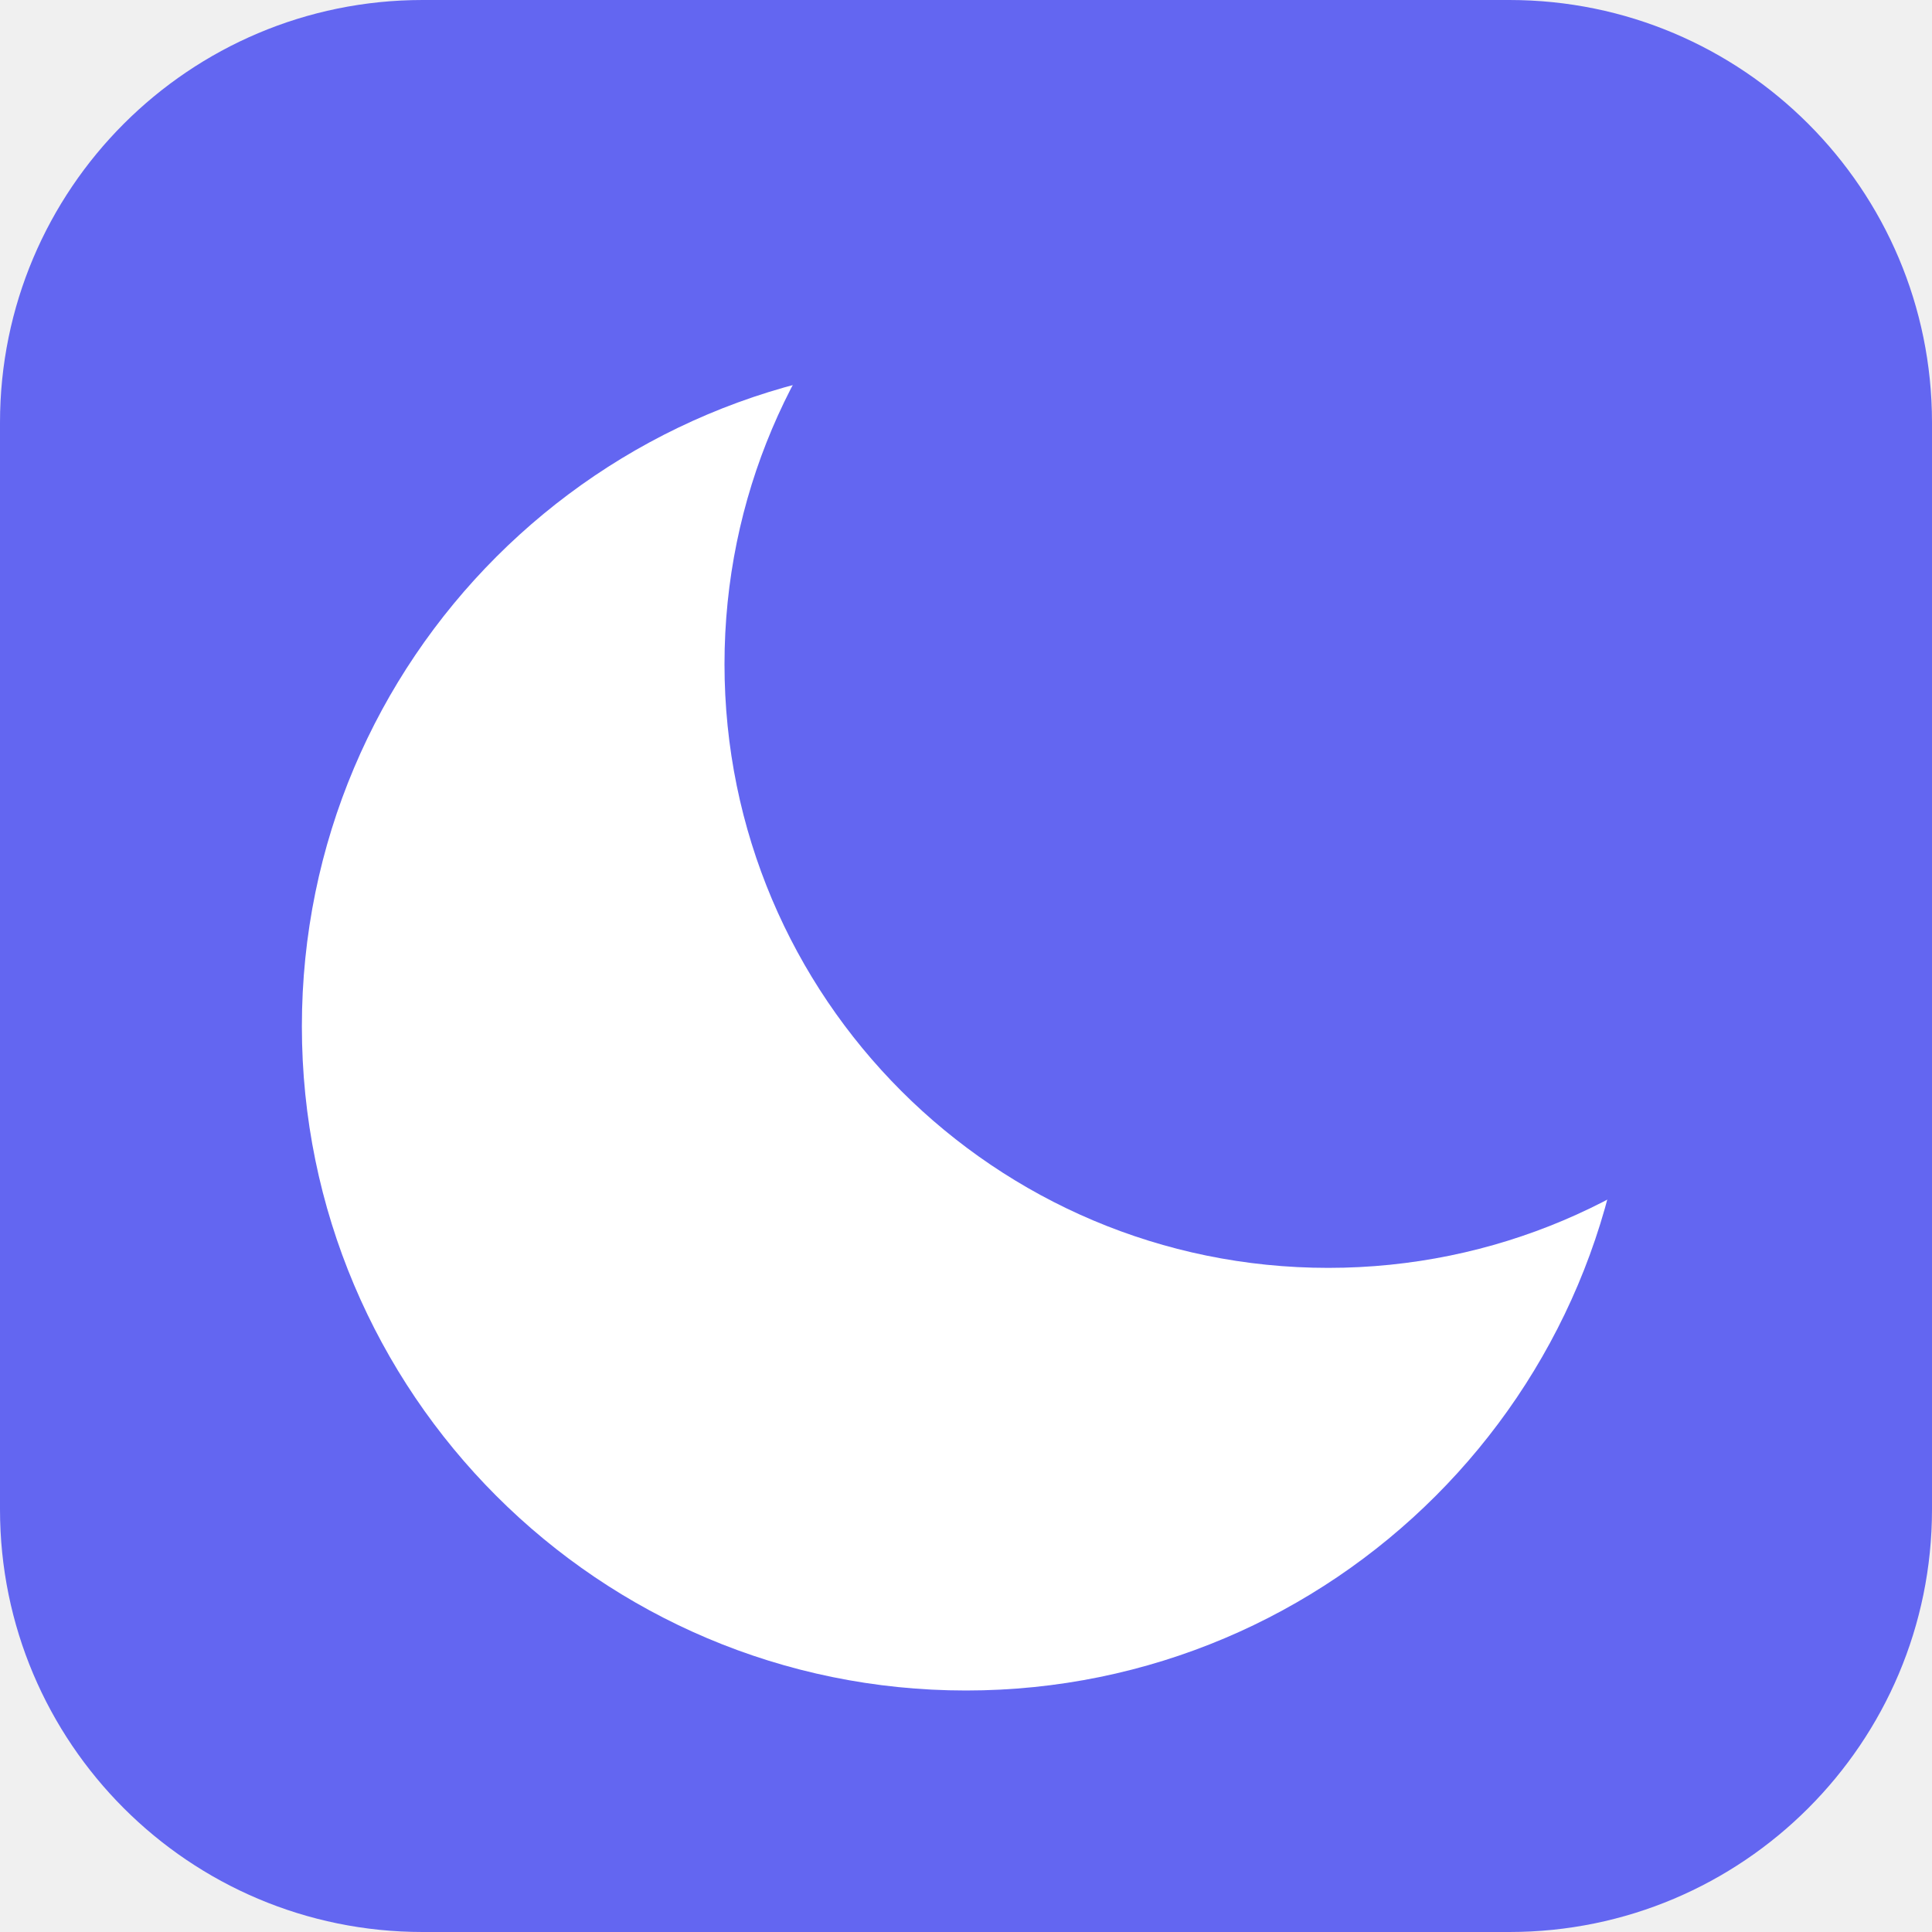
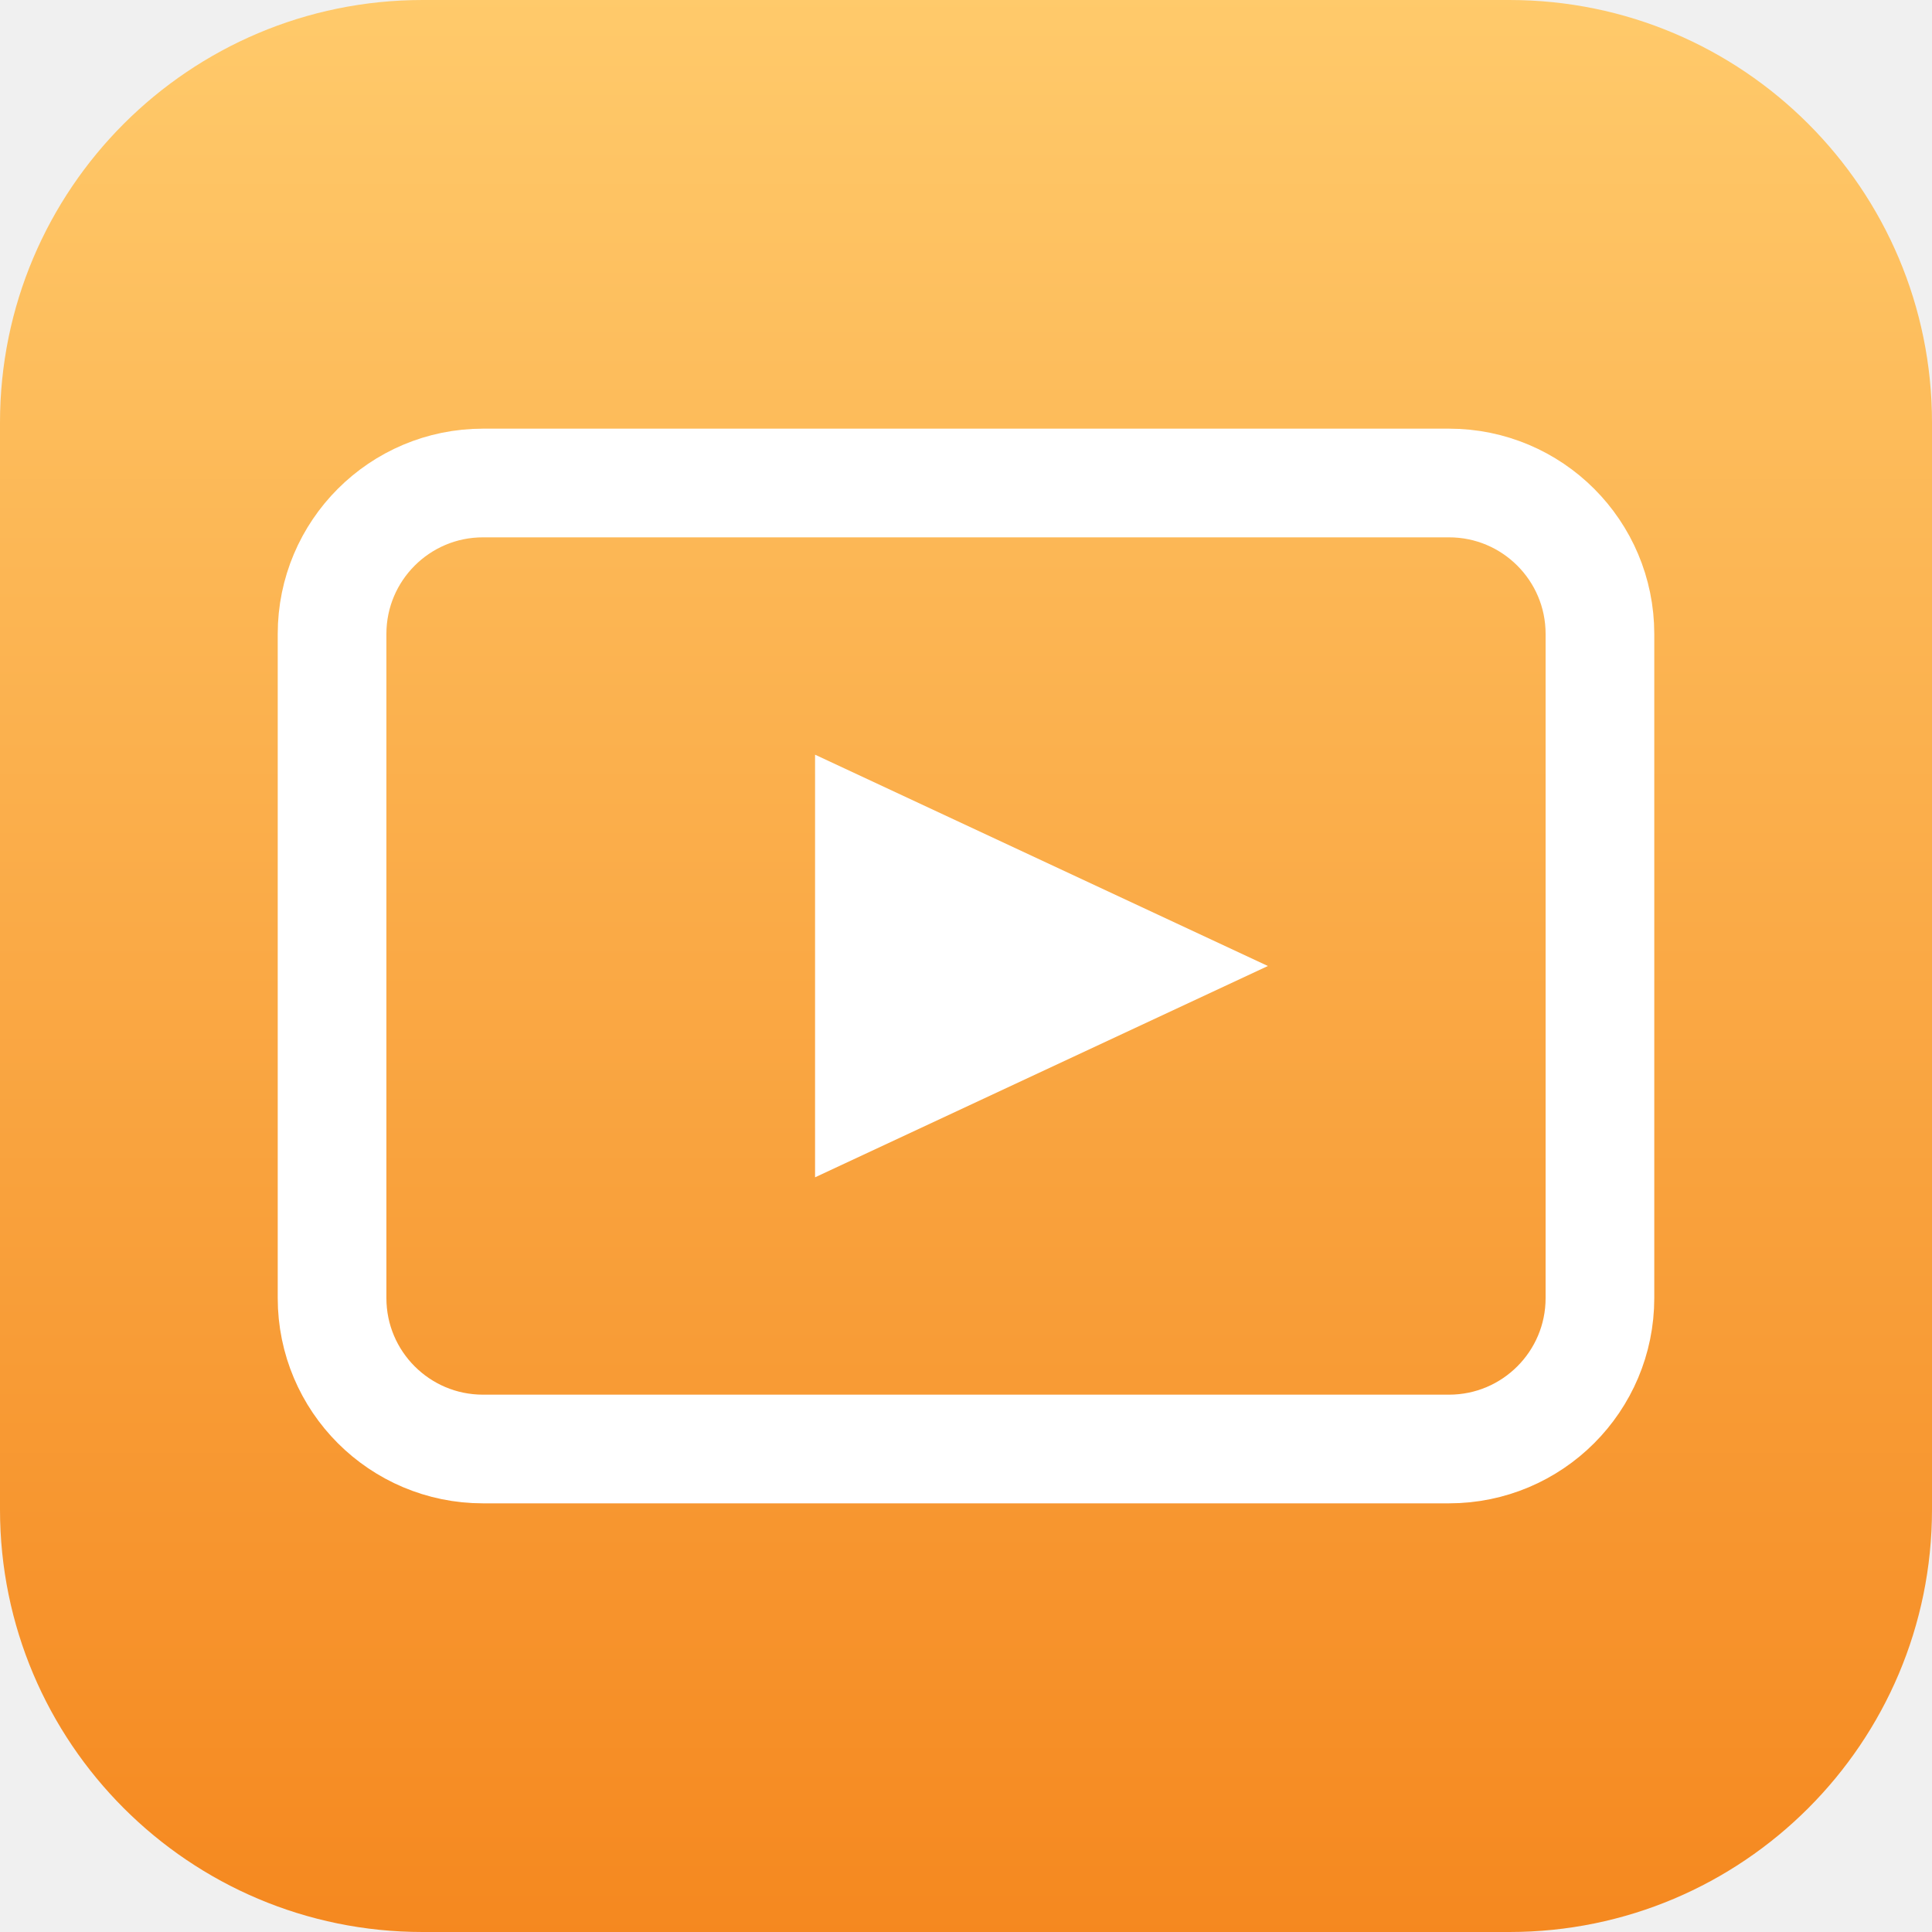
<svg xmlns="http://www.w3.org/2000/svg" viewBox="0 0 32 32">
-   <rect width="32" height="32" rx="7" fill="#6366f1" />
  <defs>
-     <mask id="m">
-       <rect width="32" height="32" fill="white" />
-       <circle cx="22" cy="11" r="10" fill="black" />
-     </mask>
+     <linearGradient id="bg" x1="0" y1="0" x2="0" y2="1">
+       <stop offset="0%" stop-color="#FFCA6B" />
+       <stop offset="100%" stop-color="#F5881F" />
+     </linearGradient>
  </defs>
-   <circle cx="16" cy="17" r="11" fill="white" mask="url(#m)" />
+   <rect width="32" height="32" rx="7" fill="url(#bg)" />
+   <rect x="5.5" y="8" width="21" height="16" rx="2.5" stroke="white" stroke-width="1.8" fill="none" />
+   <polygon points="13.5,12.5 13.5,19.5 21,16" fill="white" />
</svg>
